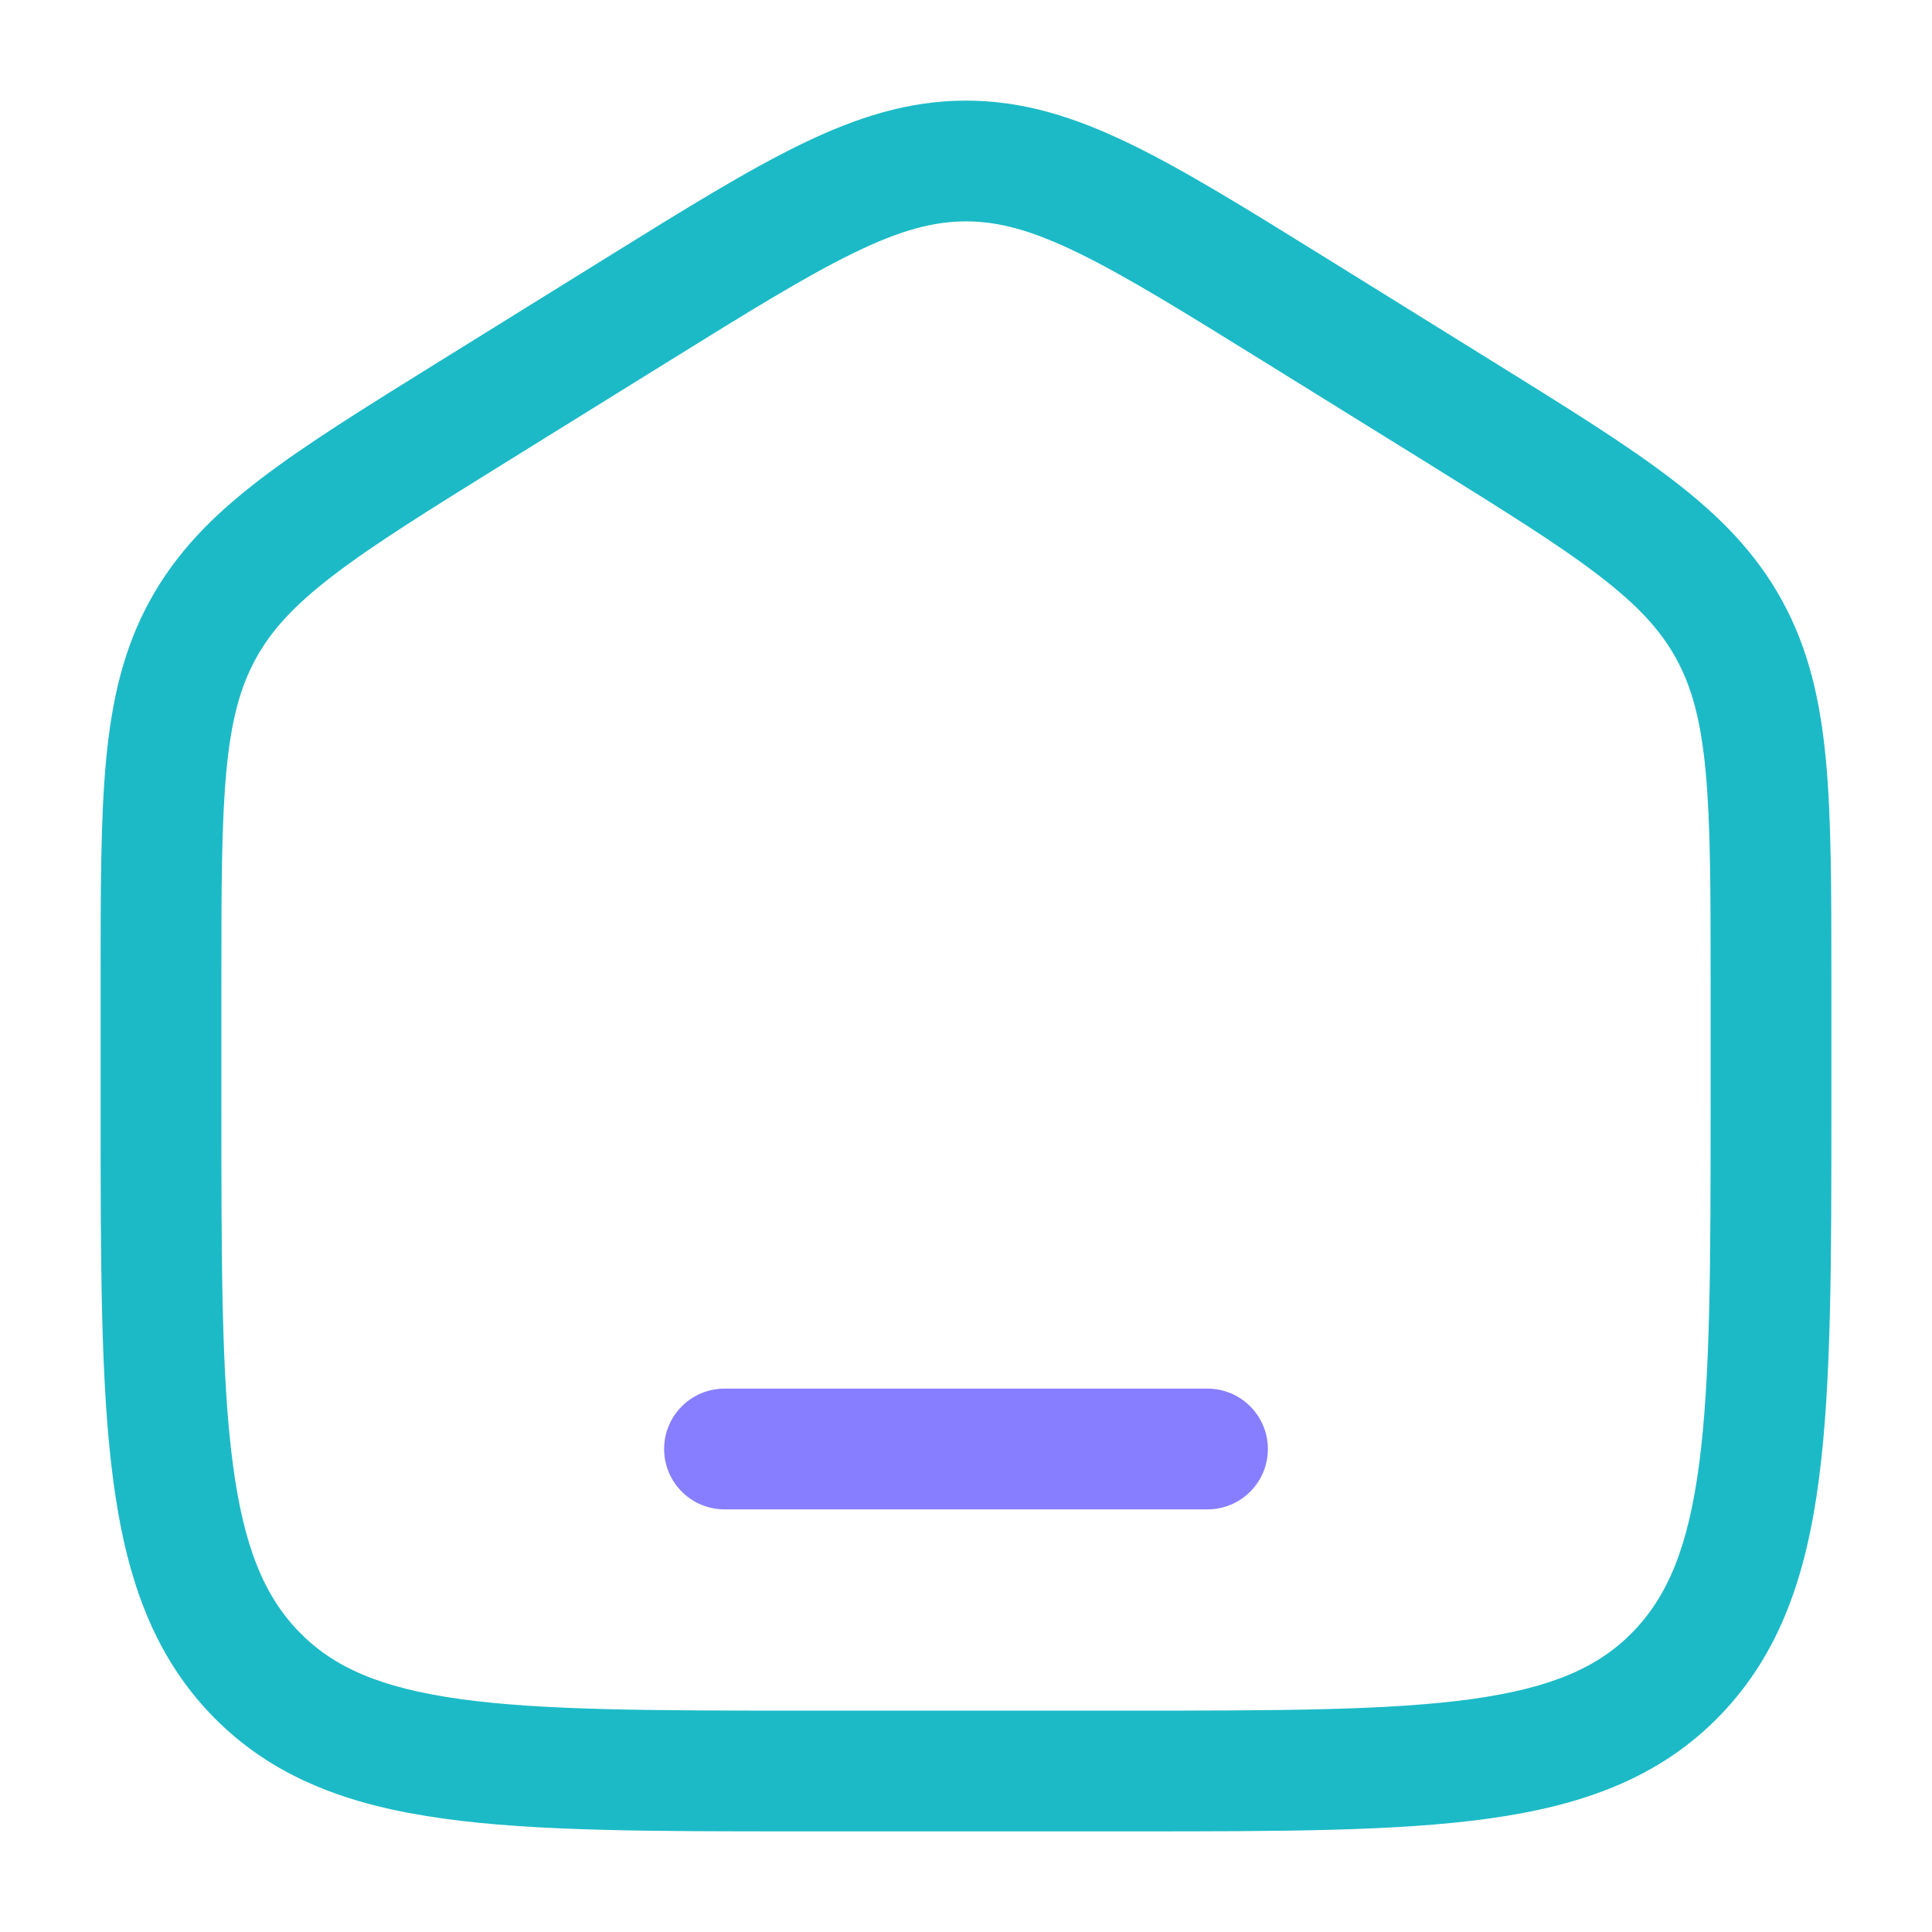
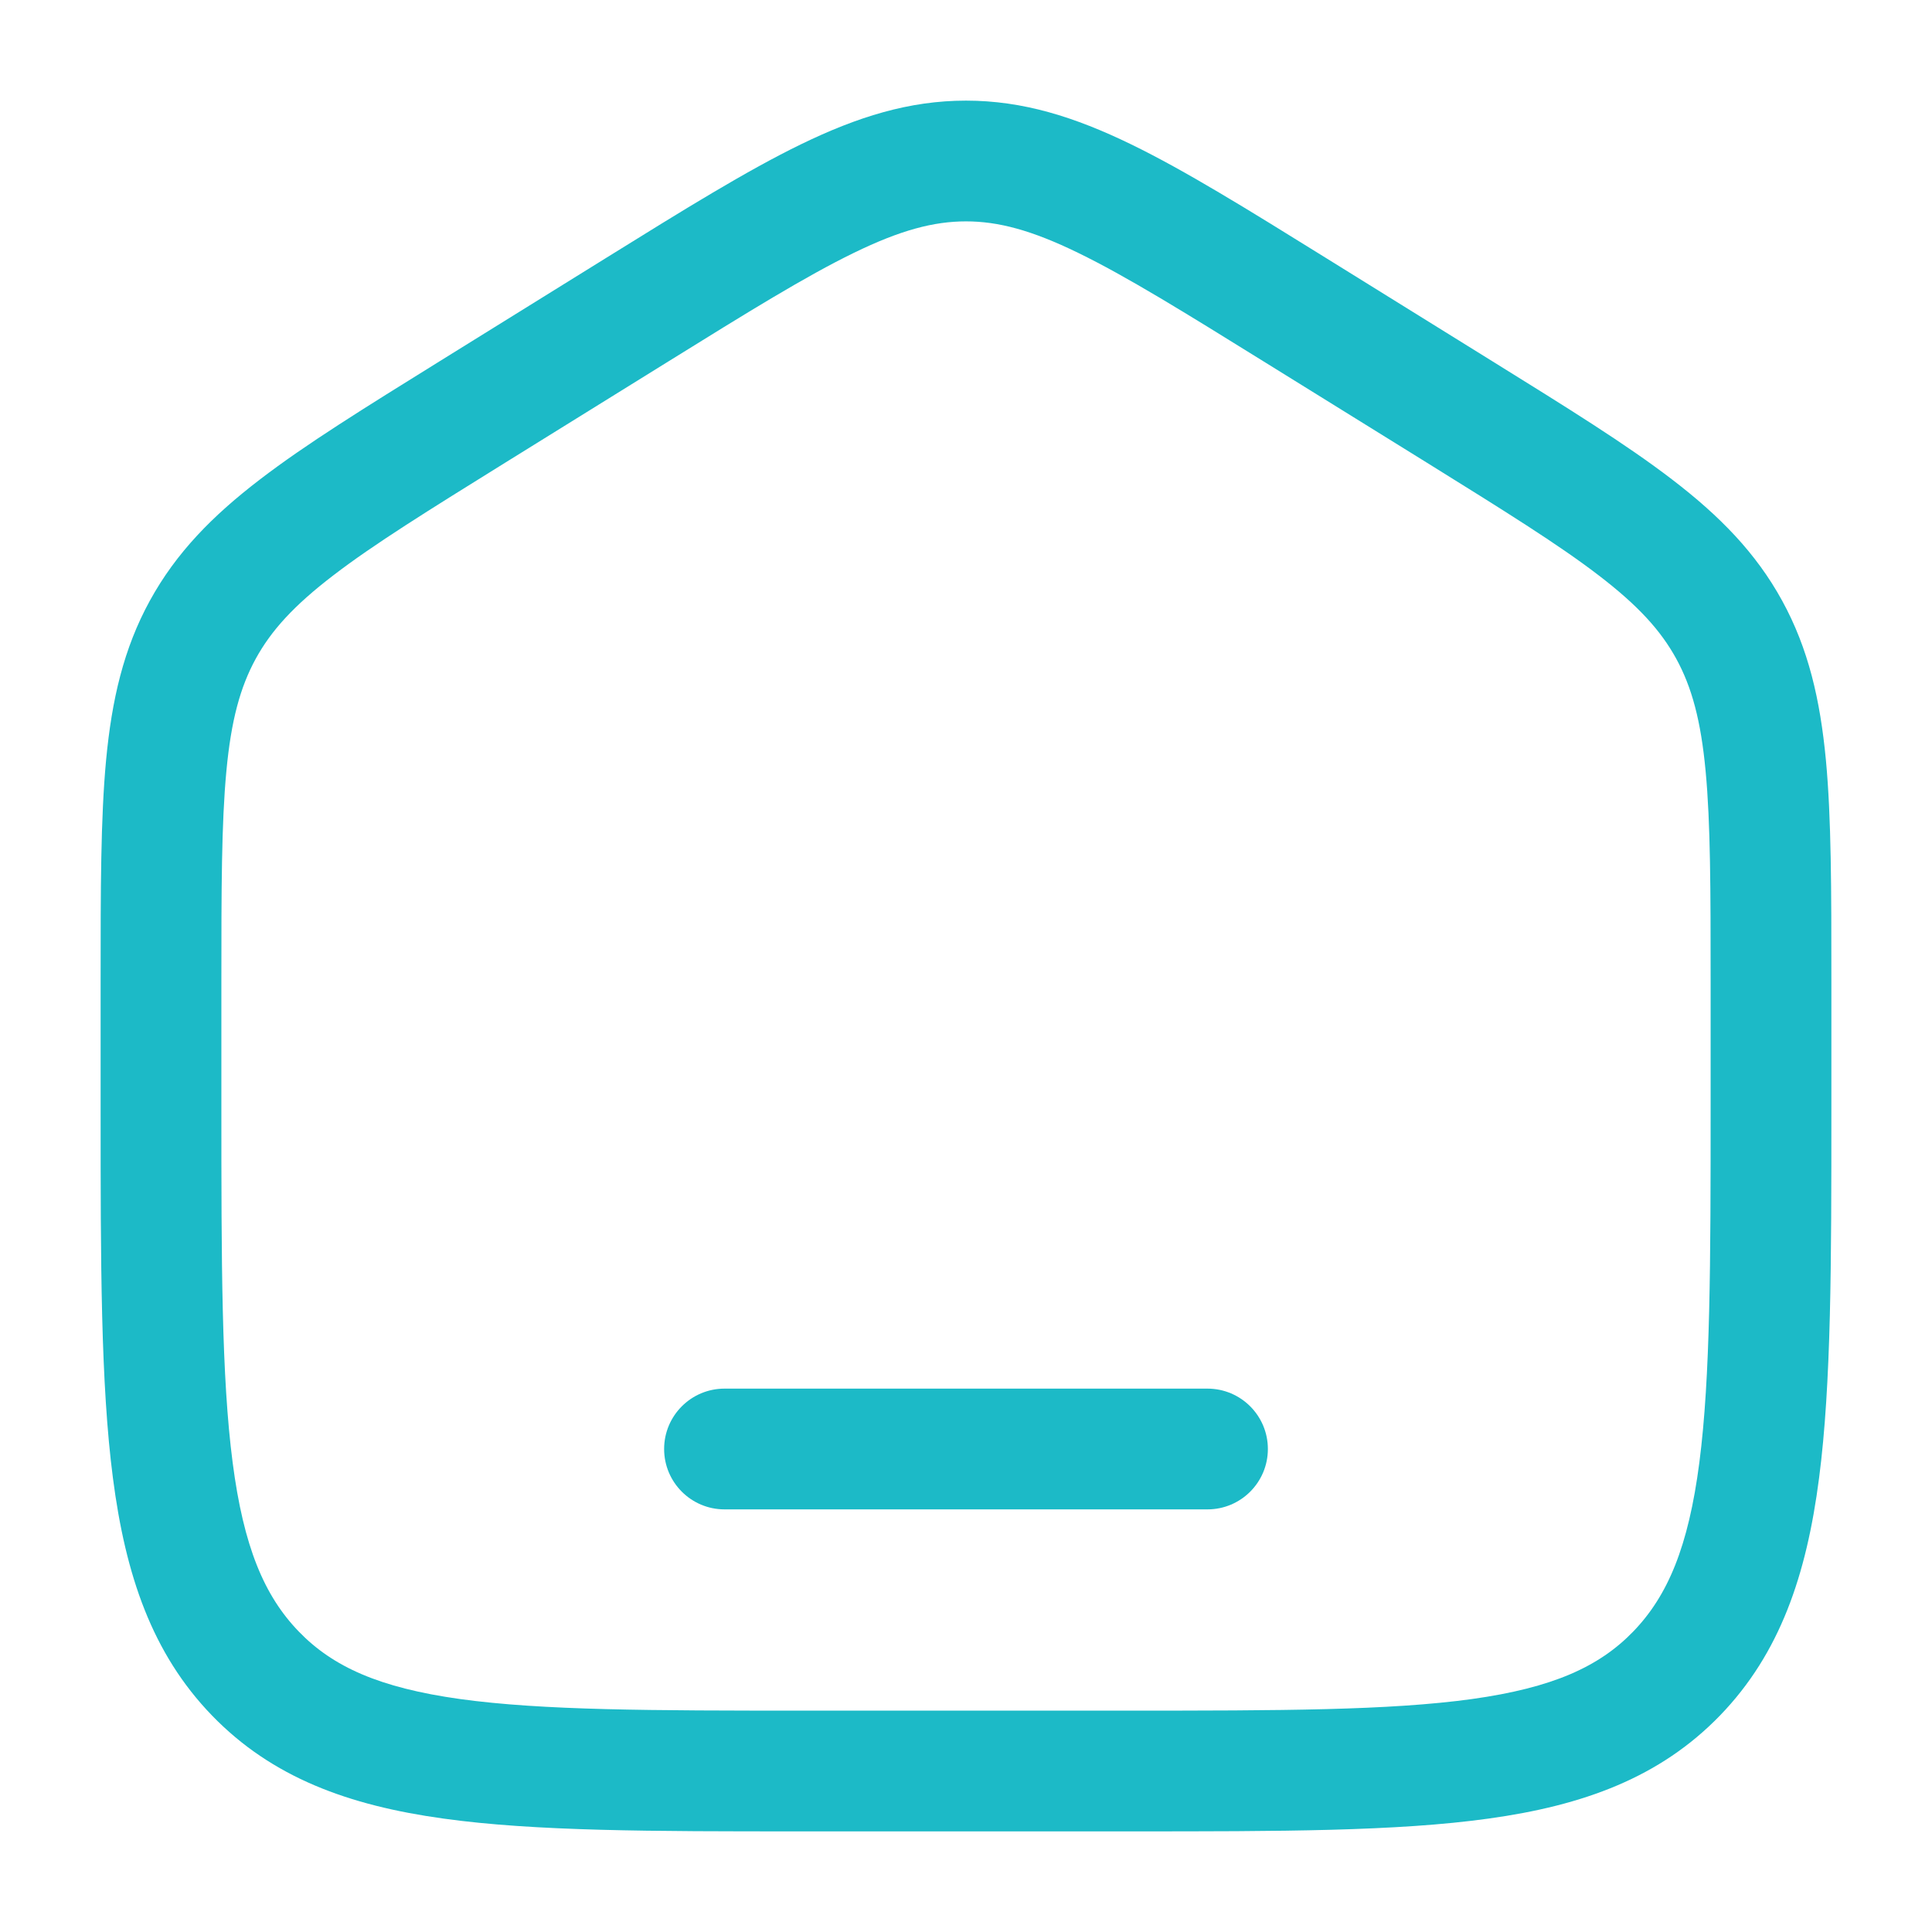
<svg xmlns="http://www.w3.org/2000/svg" width="24" height="24" viewBox="0 0 24 24" fill="none">
-   <path d="M9 17.25C8.586 17.25 8.25 17.586 8.25 18C8.25 18.414 8.586 18.75 9 18.75H15C15.414 18.75 15.75 18.414 15.75 18C15.75 17.586 15.414 17.25 15 17.25H9Z" fill="#877EFF" />
+   <path d="M9 17.25C8.586 17.25 8.25 17.586 8.25 18C8.25 18.414 8.586 18.75 9 18.75H15C15.414 18.75 15.75 18.414 15.75 18C15.75 17.586 15.414 17.25 15 17.25H9Z" fill="#1cbac7" />
  <path fill-rule="evenodd" clip-rule="evenodd" d="M12 1.25C11.292 1.25 10.649 1.453 9.951 1.792C9.276 2.12 8.496 2.604 7.523 3.208L5.456 4.491C4.535 5.063 3.797 5.52 3.229 5.956C2.64 6.407 2.188 6.866 1.861 7.463C1.535 8.058 1.389 8.692 1.318 9.441C1.25 10.166 1.25 11.054 1.25 12.167V13.78C1.25 15.684 1.25 17.187 1.403 18.362C1.559 19.567 1.889 20.54 2.632 21.309C3.38 22.082 4.33 22.428 5.508 22.591C6.648 22.75 8.106 22.75 9.942 22.75H14.058C15.894 22.75 17.352 22.75 18.492 22.591C19.669 22.428 20.62 22.082 21.368 21.309C22.111 20.54 22.441 19.567 22.597 18.362C22.75 17.187 22.75 15.684 22.75 13.78V12.167C22.75 11.054 22.75 10.166 22.682 9.441C22.611 8.692 22.465 8.058 22.139 7.463C21.812 6.866 21.36 6.407 20.771 5.956C20.203 5.52 19.465 5.063 18.544 4.491L16.477 3.208C15.504 2.604 14.724 2.12 14.049 1.792C13.351 1.453 12.708 1.25 12 1.25ZM8.28 4.504C9.295 3.874 10.009 3.432 10.607 3.141C11.188 2.858 11.6 2.75 12 2.75C12.4 2.75 12.812 2.858 13.393 3.141C13.991 3.432 14.705 3.874 15.72 4.504L17.721 5.745C18.681 6.342 19.356 6.761 19.859 7.147C20.349 7.522 20.63 7.831 20.823 8.183C21.016 8.536 21.129 8.949 21.188 9.581C21.249 10.229 21.25 11.046 21.25 12.204V13.725C21.25 15.696 21.248 17.101 21.11 18.168C20.974 19.216 20.717 19.824 20.289 20.267C19.865 20.706 19.287 20.966 18.286 21.106C17.26 21.248 15.908 21.25 14 21.25H10C8.092 21.25 6.74 21.248 5.714 21.106C4.713 20.966 4.135 20.706 3.711 20.267C3.283 19.824 3.026 19.216 2.89 18.168C2.751 17.101 2.75 15.696 2.75 13.725V12.204C2.75 11.046 2.751 10.229 2.812 9.581C2.871 8.949 2.984 8.536 3.177 8.183C3.37 7.831 3.651 7.522 4.141 7.147C4.644 6.761 5.319 6.342 6.28 5.745L8.28 4.504Z" fill="#1cbac7" />
</svg>
